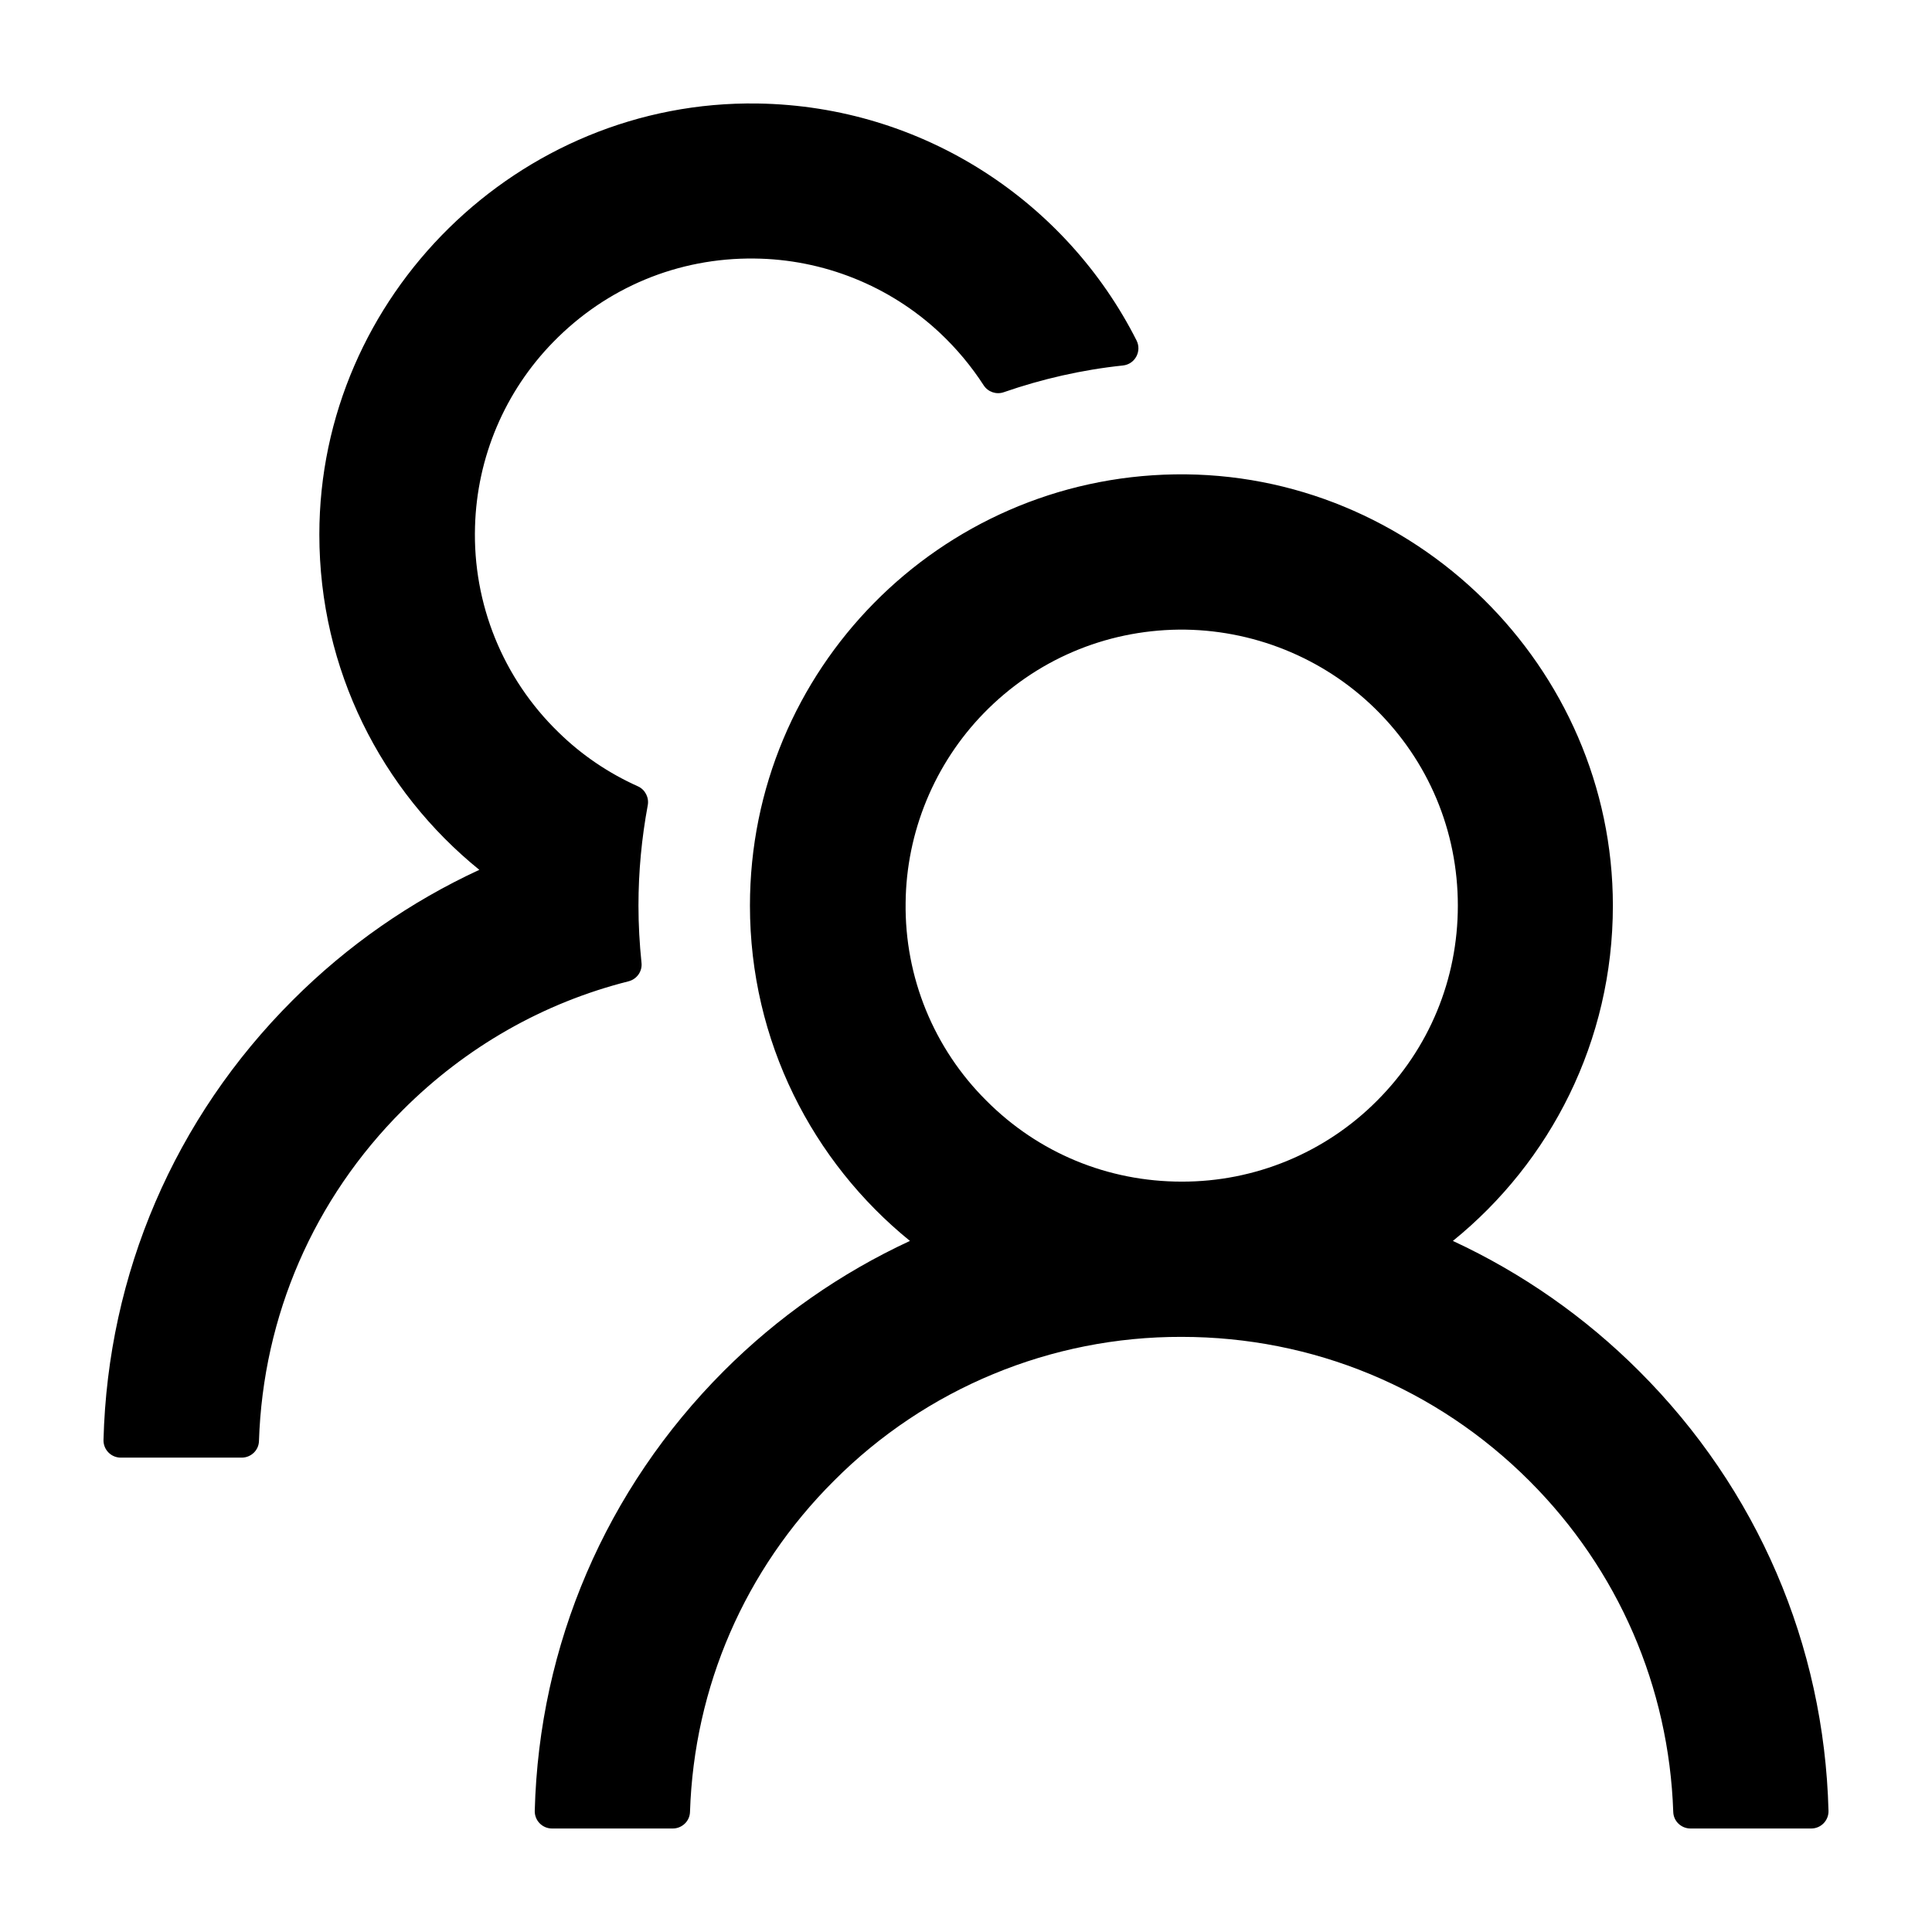
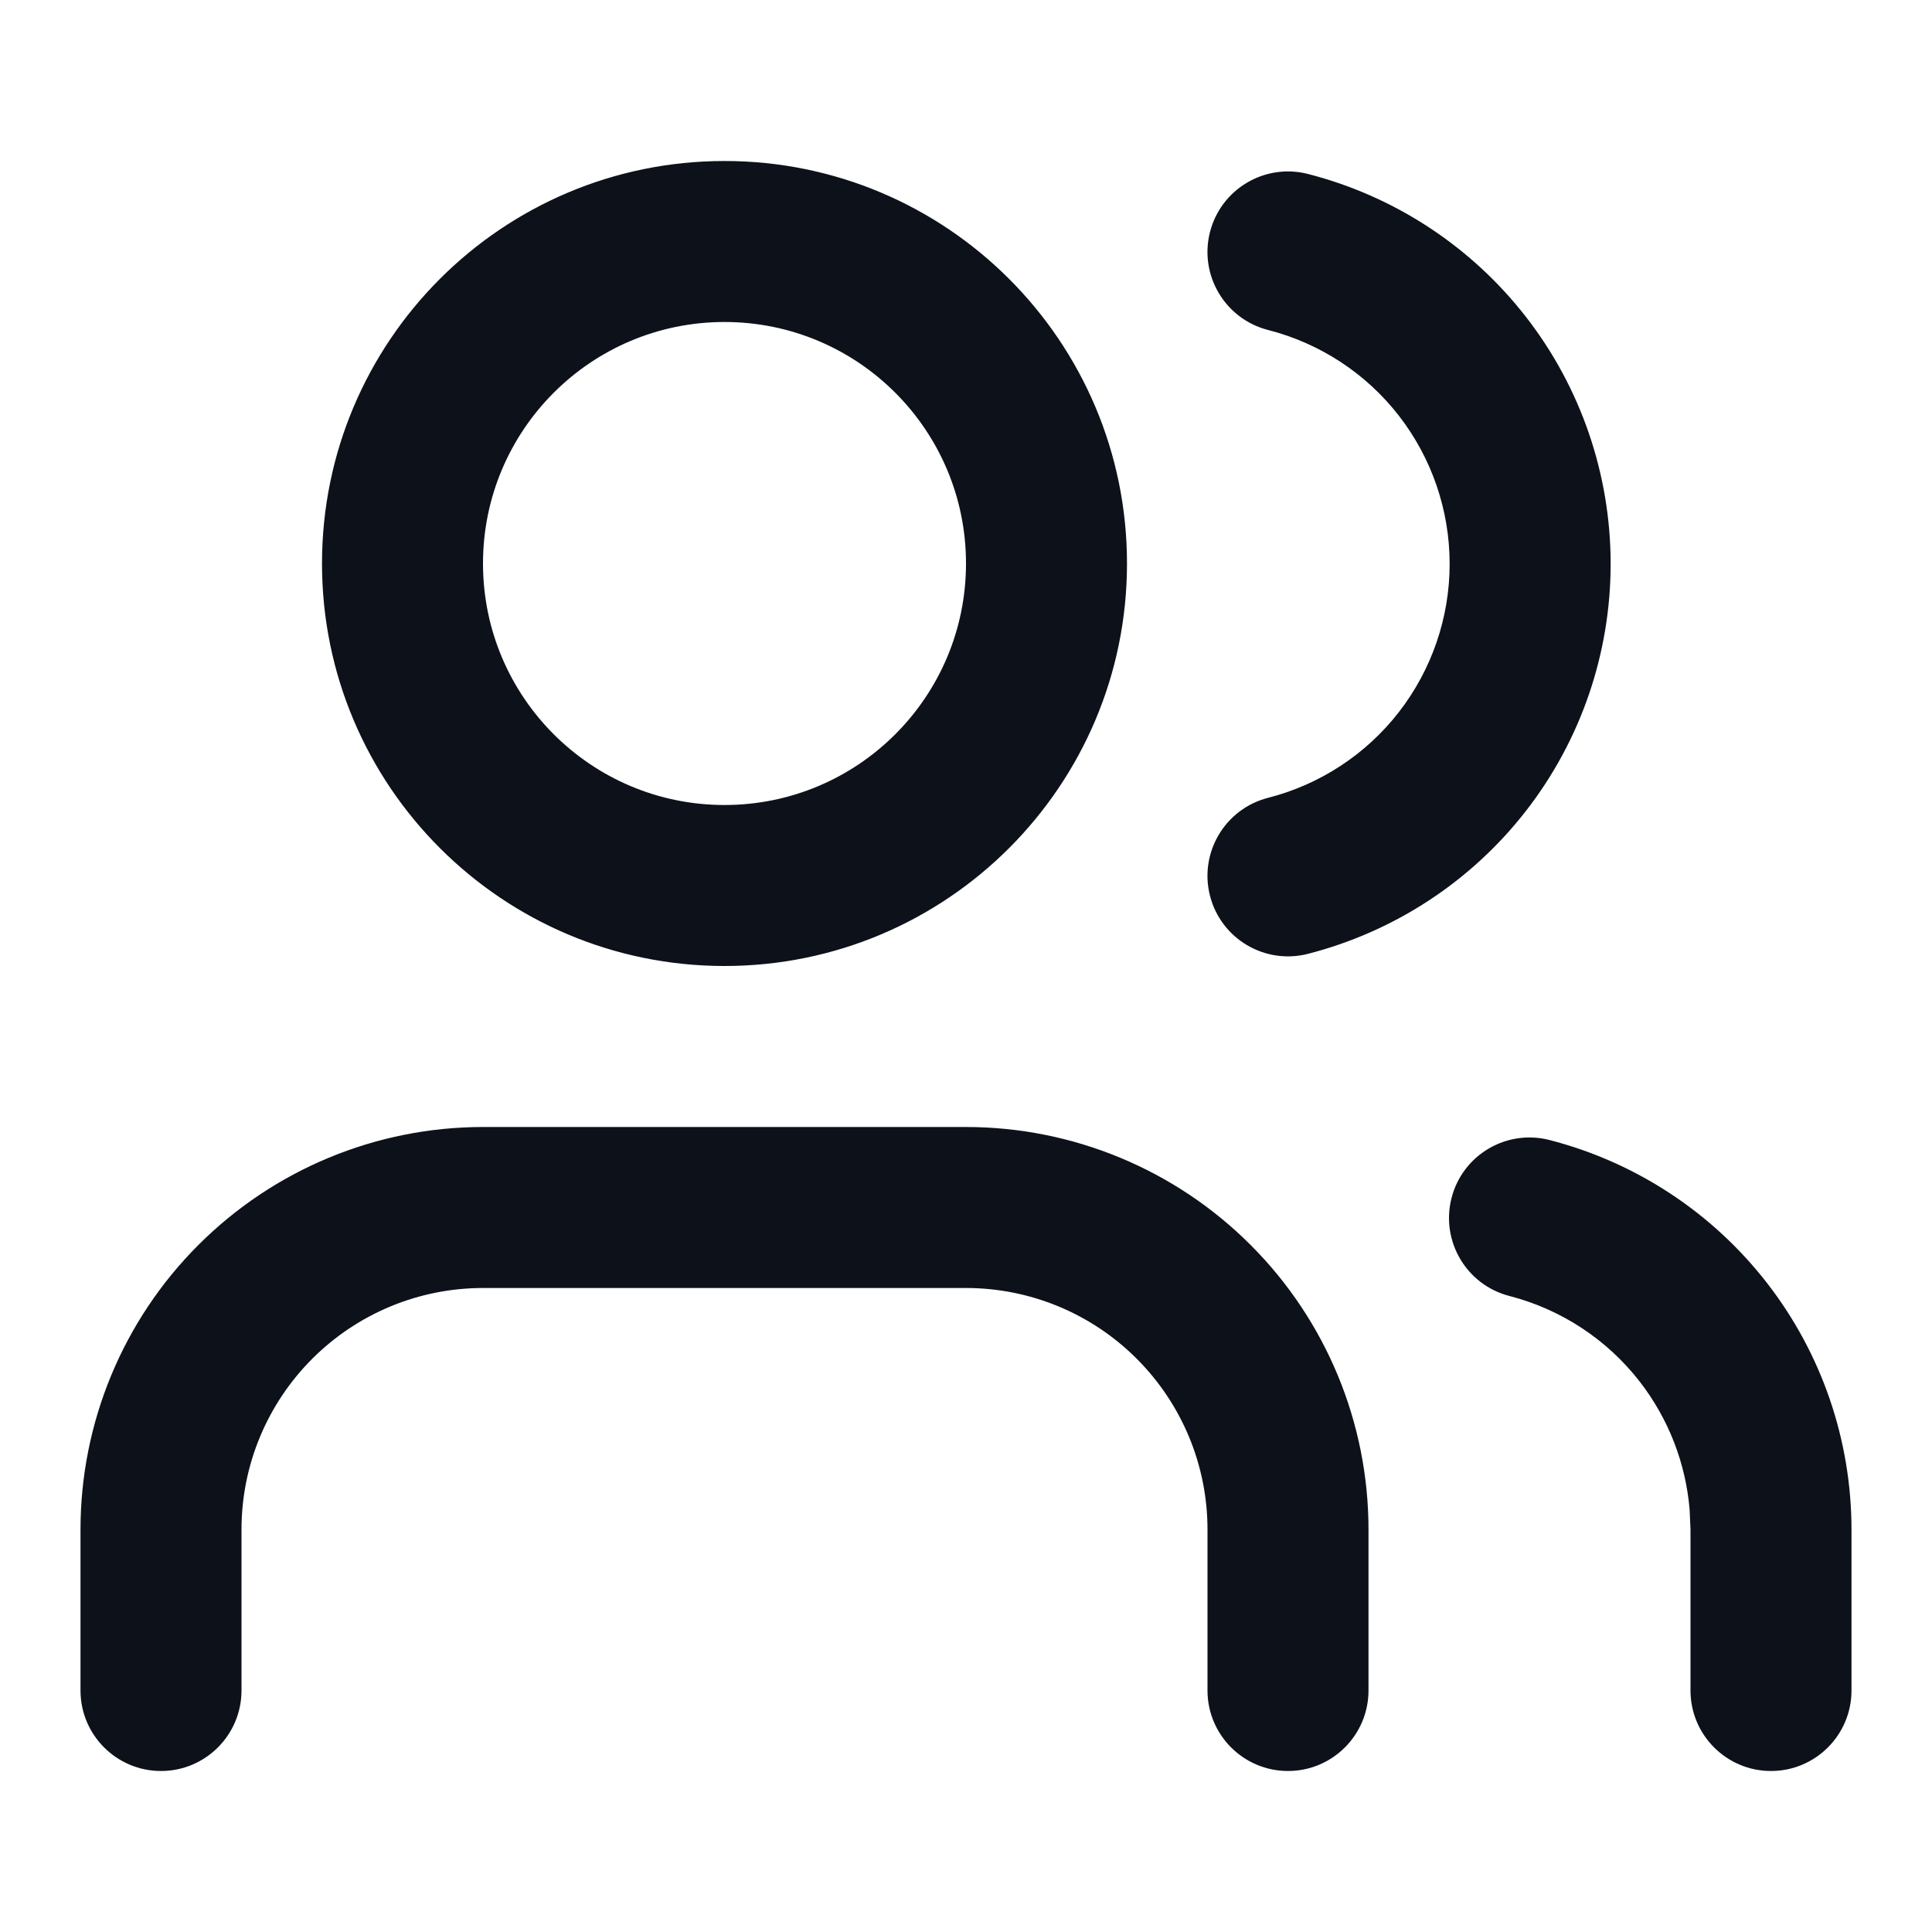
- <svg xmlns="http://www.w3.org/2000/svg" fill="currentColor" viewBox="64 64 896 896">
-   <path d="M824.2 699.9a301.55 301.55 0 00-86.4-60.4C783.1 602.8 812 546.8 812 484c0-110.8-92.4-201.7-203.2-200-109.1 1.7-197 90.6-197 200 0 62.8 29 118.8 74.2 155.5a300.95 300.95 0 00-86.4 60.4C345 754.6 314 826.8 312 903.8a8 8 0 008 8.2h56c4.3 0 7.9-3.4 8-7.7 1.9-58 25.4-112.3 66.7-153.5A226.62 226.62 0 01612 684c60.9 0 118.2 23.7 161.3 66.8C814.5 792 838 846.3 840 904.3c.1 4.3 3.7 7.7 8 7.7h56a8 8 0 008-8.2c-2-77-33-149.2-87.8-203.9zM612 612c-34.2 0-66.4-13.3-90.5-37.5a126.86 126.86 0 01-37.5-91.8c.3-32.8 13.4-64.5 36.3-88 24-24.6 56.1-38.3 90.4-38.7 33.9-.3 66.8 12.9 91 36.6 24.8 24.3 38.4 56.8 38.4 91.4 0 34.2-13.3 66.3-37.5 90.5A127.3 127.3 0 01612 612zM361.5 510.4c-.9-8.7-1.4-17.5-1.4-26.4 0-15.9 1.5-31.4 4.3-46.5.7-3.6-1.2-7.3-4.5-8.8-13.6-6.1-26.1-14.5-36.9-25.1a127.54 127.54 0 01-38.7-95.4c.9-32.1 13.8-62.6 36.3-85.6 24.7-25.3 57.9-39.1 93.2-38.7 31.9.3 62.7 12.6 86 34.4 7.9 7.4 14.7 15.6 20.4 24.4 2 3.1 5.9 4.4 9.3 3.2 17.6-6.1 36.2-10.4 55.3-12.4 5.6-.6 8.8-6.6 6.3-11.6-32.5-64.3-98.9-108.7-175.7-109.9-110.9-1.7-203.3 89.2-203.3 199.9 0 62.8 28.9 118.8 74.2 155.5-31.8 14.7-61.1 35-86.5 60.4-54.8 54.7-85.8 126.9-87.8 204a8 8 0 008 8.2h56.1c4.3 0 7.9-3.4 8-7.7 1.9-58 25.4-112.3 66.7-153.5 29.4-29.4 65.4-49.8 104.7-59.7 3.9-1 6.5-4.7 6-8.7z" />
+ <svg xmlns="http://www.w3.org/2000/svg" width="24" height="24" viewBox="0 0 24 24" fill="none">
+   <path d="M15 21V19C15 18.204 14.684 17.442 14.121 16.879C13.559 16.316 12.796 16 12 16H6C5.204 16 4.442 16.316 3.879 16.879C3.316 17.442 3 18.204 3 19V21C3 21.552 2.552 22 2 22C1.448 22 1 21.552 1 21V19C1 17.674 1.527 16.402 2.465 15.465C3.403 14.527 4.674 14 6 14H12C13.326 14 14.598 14.527 15.535 15.465C16.473 16.402 17 17.674 17 19V21C17 21.552 16.552 22 16 22C15.448 22 15 21.552 15 21ZM21 21V19.001L20.989 18.753C20.941 18.177 20.727 17.625 20.371 17.165C19.964 16.64 19.394 16.265 18.75 16.099C18.215 15.961 17.894 15.415 18.032 14.88C18.17 14.345 18.715 14.024 19.25 14.162C20.323 14.439 21.273 15.064 21.952 15.94C22.631 16.815 22.999 17.891 23 18.999V21C23 21.552 22.552 22 22 22C21.448 22 21 21.552 21 21ZM12 7C12 5.343 10.657 4 9 4C7.343 4 6 5.343 6 7C6 8.657 7.343 10 9 10C10.657 10 12 8.657 12 7ZM18.008 7.005C18.008 6.339 17.786 5.691 17.378 5.165C16.97 4.639 16.397 4.264 15.752 4.099C15.217 3.962 14.894 3.417 15.031 2.882C15.168 2.347 15.713 2.024 16.248 2.161C17.324 2.437 18.277 3.062 18.958 3.939C19.639 4.816 20.008 5.895 20.008 7.005C20.008 8.115 19.639 9.194 18.958 10.071C18.277 10.948 17.323 11.573 16.248 11.849C15.713 11.986 15.168 11.663 15.031 11.128C14.894 10.593 15.217 10.048 15.752 9.911C16.397 9.746 16.97 9.371 17.378 8.845C17.786 8.319 18.008 7.671 18.008 7.005ZM14 7C14 9.761 11.761 12 9 12C6.239 12 4 9.761 4 7C4 4.239 6.239 2 9 2C11.761 2 14 4.239 14 7Z" fill="#0D121A" />
</svg>
